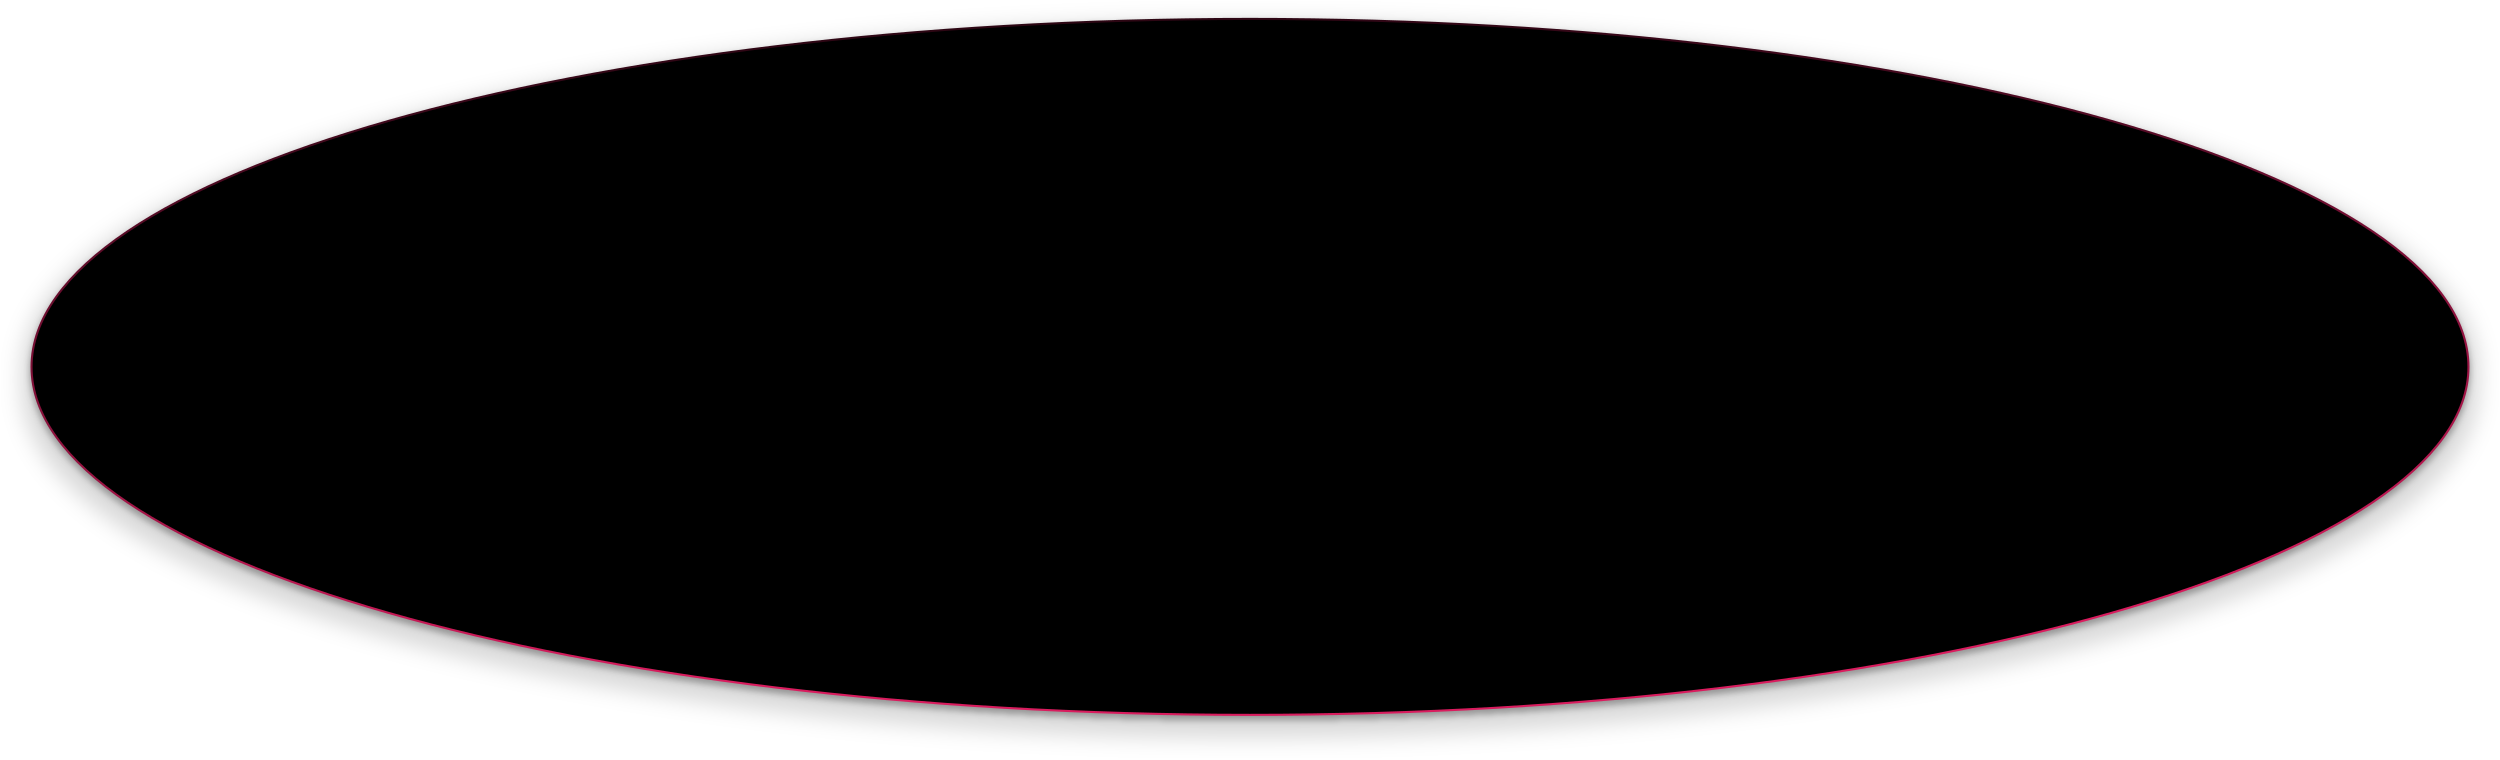
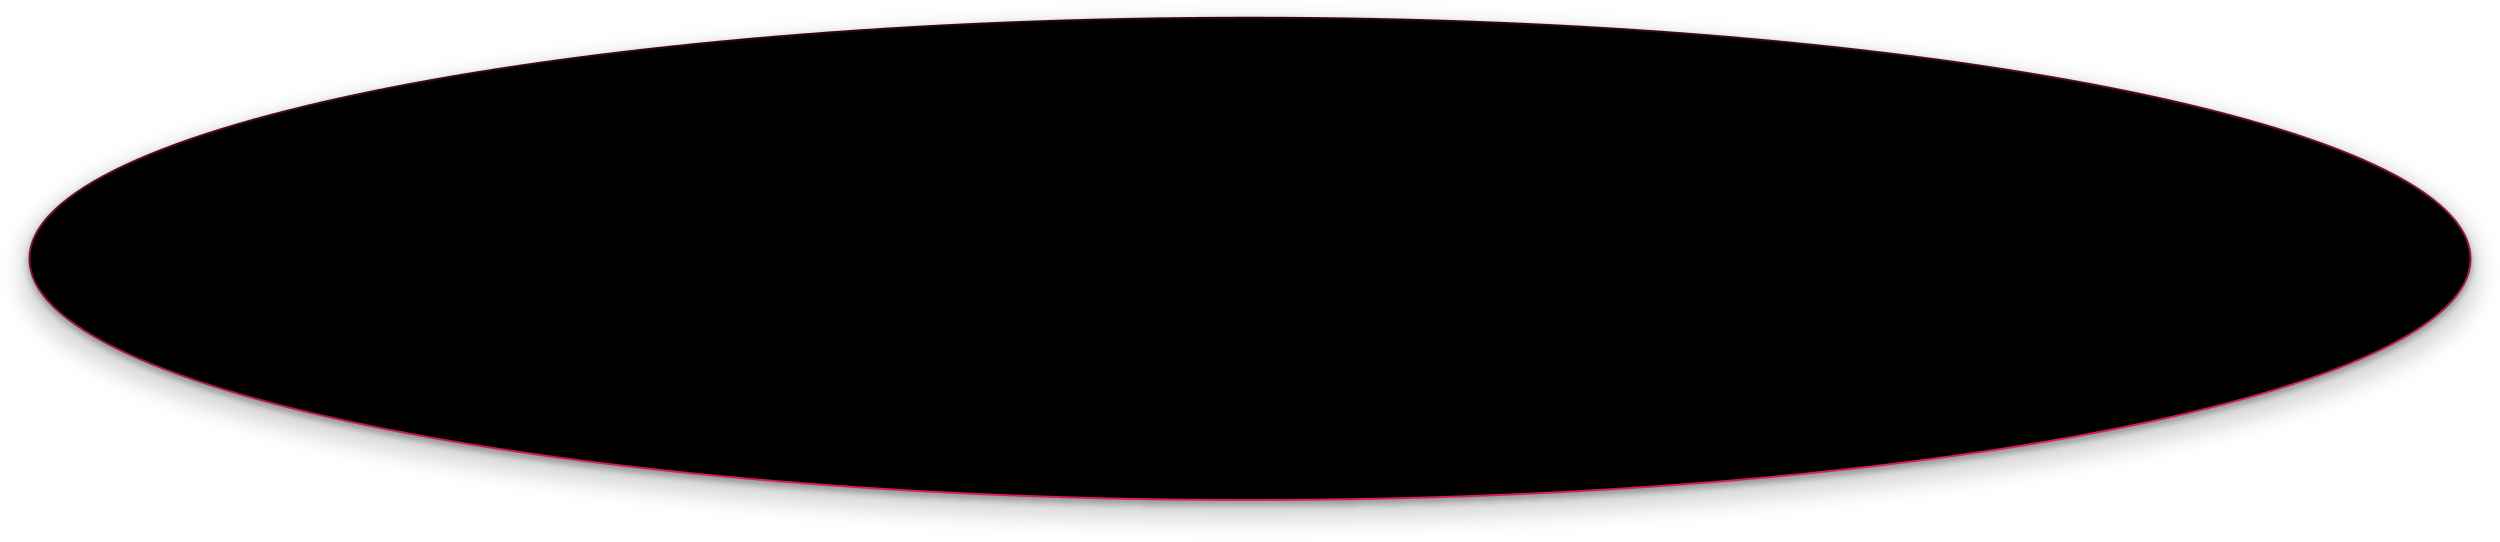
- <svg xmlns="http://www.w3.org/2000/svg" width="1189" height="361" viewBox="0 0 1189 361" fill="none">
-   <g filter="url(#filter0_dd_274_700)">
-     <path d="M594.5 340C914.326 340 1174 265.839 1174 174.5C1174 83.161 914.326 9 594.5 9C274.674 9 15 83.161 15 174.5C15 265.839 274.674 340 594.5 340Z" fill="#000" />
-     <path d="M594.5 340C914.326 340 1174 265.839 1174 174.5C1174 83.161 914.326 9 594.5 9C274.674 9 15 83.161 15 174.5C15 265.839 274.674 340 594.5 340Z" stroke="url(#paint0_linear_274_700)" />
+ <svg xmlns="http://www.w3.org/2000/svg" width="1270" height="275" viewBox="0 0 1270 275" fill="none">
+   <g filter="url(#filter0_dd_1011_1570)">
+     <path d="M635 254C977.178 254 1255 199.108 1255 131.5C1255 63.892 977.178 9 635 9C292.822 9 15 63.892 15 131.5C15 199.108 292.822 254 635 254Z" fill="black" />
+     <path d="M635 254C977.178 254 1255 199.108 1255 131.5C1255 63.892 977.178 9 635 9C292.822 9 15 63.892 15 131.5C15 199.108 292.822 254 635 254Z" stroke="url(#paint0_linear_1011_1570)" />
  </g>
  <defs>
-     <filter id="filter0_dd_274_700" x="0.5" y="0.5" width="1188" height="360" filterUnits="userSpaceOnUse" color-interpolation-filters="sRGB">
+     <filter id="filter0_dd_1011_1570" x="0.5" y="0.5" width="1269" height="274" filterUnits="userSpaceOnUse" color-interpolation-filters="sRGB">
      <feFlood flood-opacity="0" result="BackgroundImageFix" />
      <feColorMatrix in="SourceAlpha" type="matrix" values="0 0 0 0 0 0 0 0 0 0 0 0 0 0 0 0 0 0 127 0" result="hardAlpha" />
      <feOffset dy="2" />
      <feGaussianBlur stdDeviation="1.5" />
      <feColorMatrix type="matrix" values="0 0 0 0 0 0 0 0 0 0 0 0 0 0 0 0 0 0 0.3 0" />
-       <feBlend mode="normal" in2="BackgroundImageFix" result="effect1_dropShadow_274_700" />
+       <feBlend mode="normal" in2="BackgroundImageFix" result="effect1_dropShadow_1011_1570" />
      <feColorMatrix in="SourceAlpha" type="matrix" values="0 0 0 0 0 0 0 0 0 0 0 0 0 0 0 0 0 0 127 0" result="hardAlpha" />
-       <feMorphology radius="4" operator="dilate" in="SourceAlpha" result="effect2_dropShadow_274_700" />
+       <feMorphology radius="4" operator="dilate" in="SourceAlpha" result="effect2_dropShadow_1011_1570" />
      <feOffset dy="6" />
      <feGaussianBlur stdDeviation="5" />
      <feColorMatrix type="matrix" values="0 0 0 0 0 0 0 0 0 0 0 0 0 0 0 0 0 0 0.15 0" />
-       <feBlend mode="normal" in2="effect1_dropShadow_274_700" result="effect2_dropShadow_274_700" />
-       <feBlend mode="normal" in="SourceGraphic" in2="effect2_dropShadow_274_700" result="shape" />
+       <feBlend mode="normal" in2="effect1_dropShadow_1011_1570" result="effect2_dropShadow_1011_1570" />
+       <feBlend mode="normal" in="SourceGraphic" in2="effect2_dropShadow_1011_1570" result="shape" />
    </filter>
-     <linearGradient id="paint0_linear_274_700" x1="15" y1="340" x2="-3.521" y2="-42.96" gradientUnits="userSpaceOnUse">
+     <linearGradient id="paint0_linear_1011_1570" x1="15" y1="254" x2="5.504" y2="-29.805" gradientUnits="userSpaceOnUse">
      <stop stop-color="#D91C5E" />
      <stop offset="1" />
    </linearGradient>
  </defs>
</svg>
